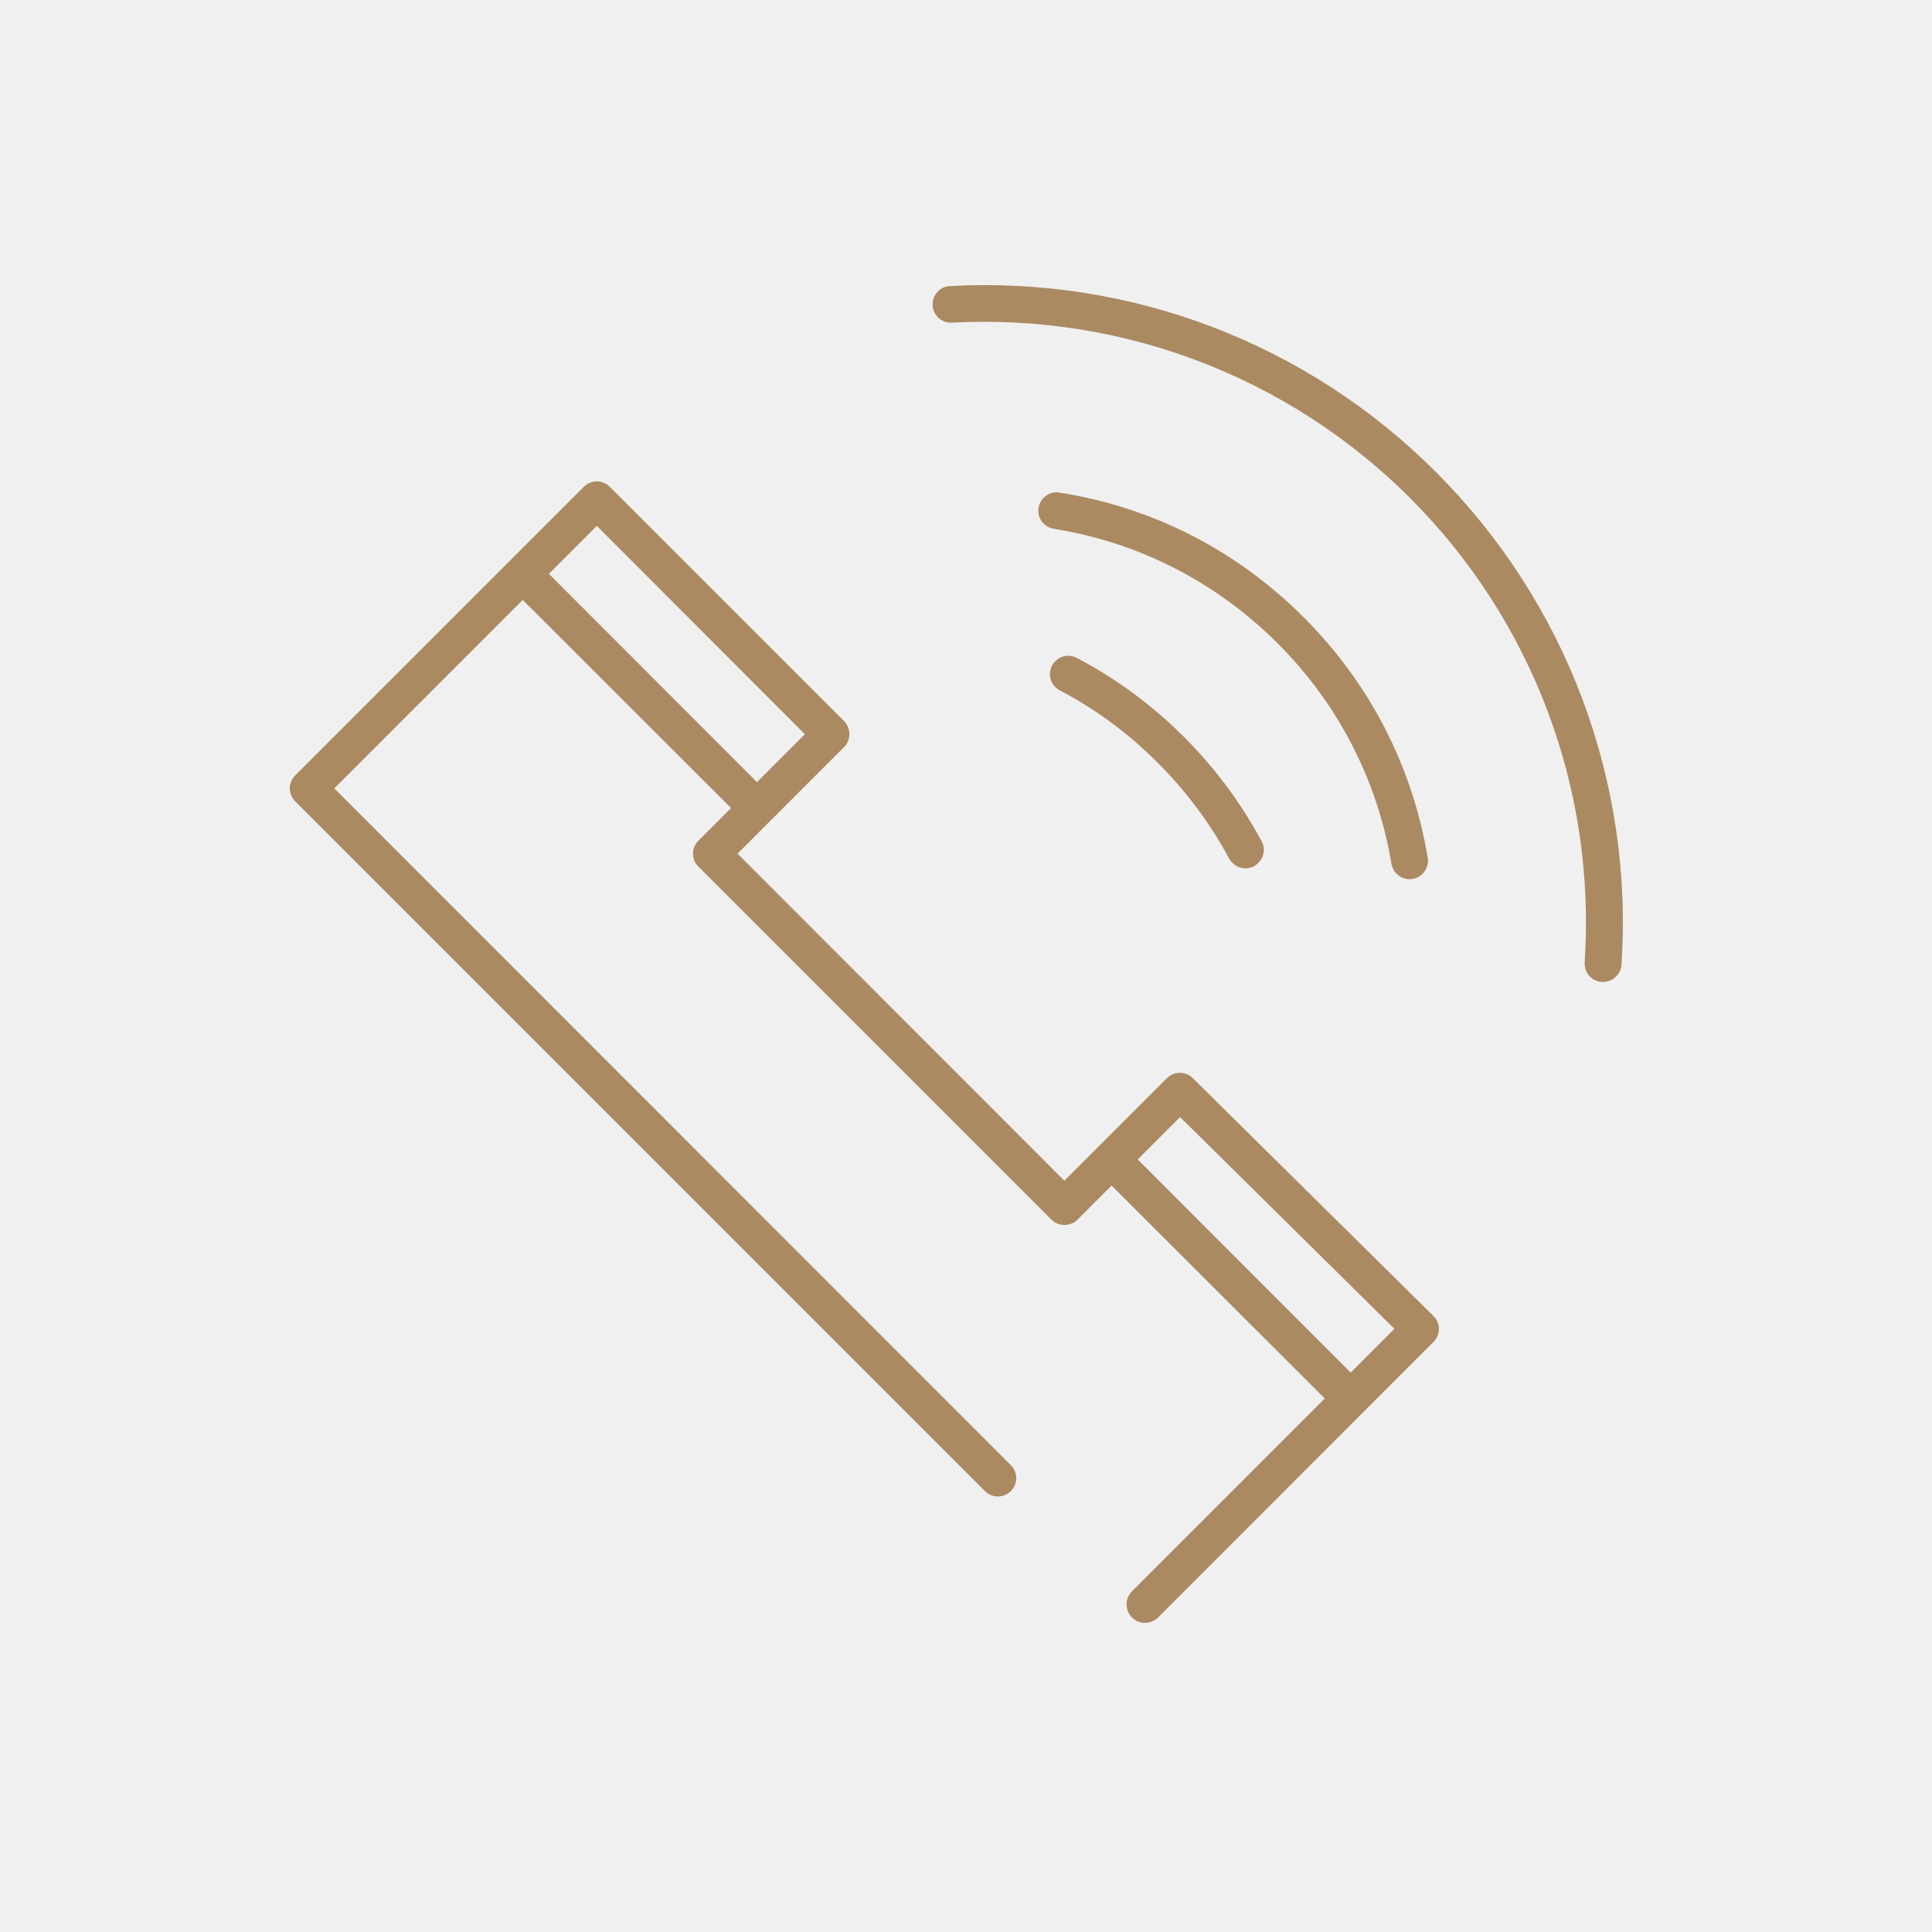
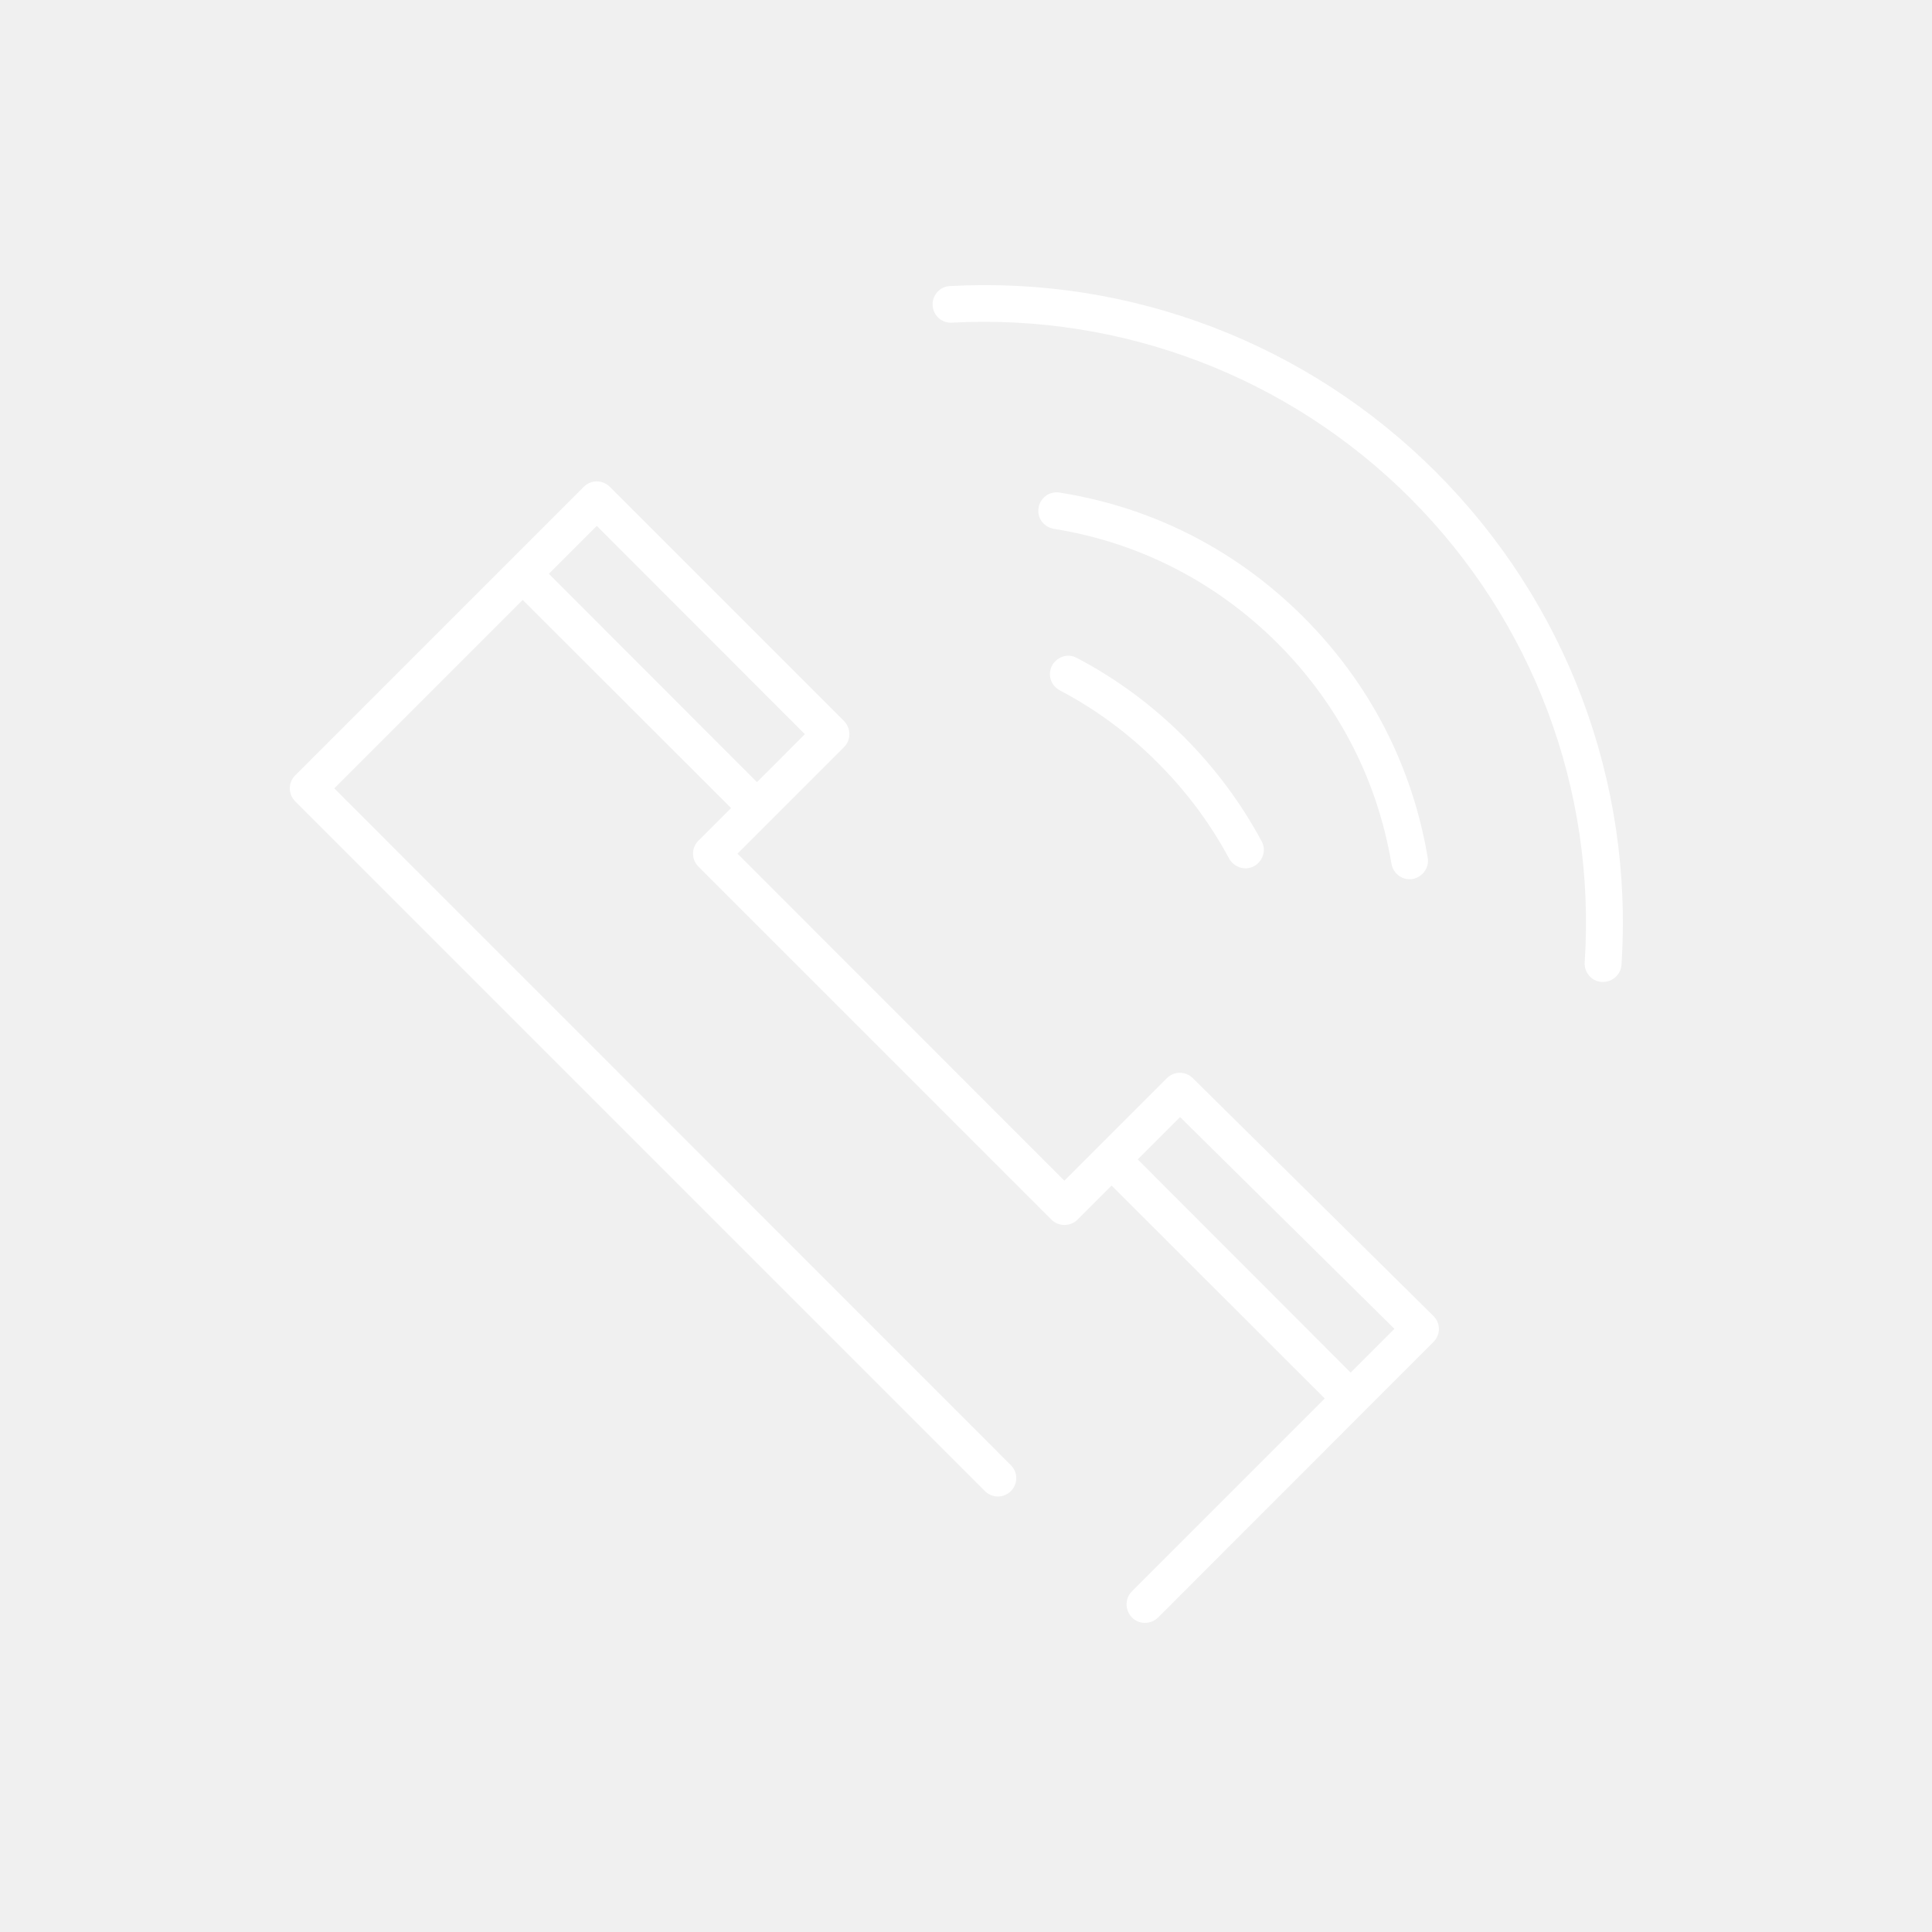
<svg xmlns="http://www.w3.org/2000/svg" width="100" height="100" viewBox="0 0 100 100" fill="none">
-   <path d="M69.911 71.046L58.889 60.011L61.081 57.819L72.176 68.781L69.911 71.046ZM28.41 29.7L30.89 27.22L41.66 38.002L39.18 40.483L28.41 29.7ZM61.74 55.806C61.369 55.435 60.77 55.435 60.398 55.806L55.091 61.113L38.174 44.185L43.685 38.673C44.057 38.302 44.057 37.703 43.685 37.319L31.561 25.195C31.189 24.824 30.59 24.824 30.219 25.195L15.279 40.135C14.907 40.506 14.907 41.105 15.279 41.477L50.981 77.18C51.353 77.551 51.952 77.551 52.323 77.18C52.695 76.808 52.695 76.209 52.323 75.838L17.303 40.806L27.056 31.053L37.839 41.824L36.149 43.514C35.778 43.885 35.778 44.484 36.149 44.855L54.42 63.126C54.791 63.498 55.402 63.498 55.774 63.126L57.535 61.365L68.57 72.387L58.589 82.368C58.218 82.739 58.218 83.338 58.589 83.721C58.961 84.093 59.56 84.093 59.943 83.721L74.201 69.452C74.572 69.081 74.572 68.482 74.189 68.11L61.74 55.806Z" fill="#AB8A62" />
-   <path d="M72.02 44.7C72.104 45.203 72.559 45.562 73.074 45.502C73.601 45.431 73.985 44.939 73.901 44.412C73.11 39.668 70.906 35.379 67.479 31.952C63.993 28.465 59.644 26.249 54.827 25.494C54.3 25.411 53.809 25.794 53.749 26.333C53.689 26.848 54.049 27.291 54.564 27.375C58.961 28.082 62.938 30.119 66.125 33.294C69.264 36.433 71.289 40.363 72.02 44.7Z" fill="#AB8A62" />
-   <path d="M55.726 34.049C55.259 33.797 54.672 34.001 54.432 34.492C54.217 34.959 54.408 35.499 54.864 35.738C56.733 36.721 58.434 37.979 59.931 39.488C61.405 40.962 62.639 42.615 63.61 44.424C63.861 44.88 64.4 45.071 64.868 44.856C65.347 44.616 65.563 44.029 65.311 43.562C64.245 41.573 62.891 39.752 61.285 38.146C59.632 36.493 57.763 35.115 55.726 34.049Z" fill="#AB8A62" />
-   <path d="M49.16 14.807C48.633 14.831 48.226 15.31 48.274 15.838C48.322 16.353 48.765 16.736 49.28 16.7C58.11 16.233 66.7 19.504 72.978 25.77C79.34 32.132 82.611 40.854 82.024 49.803C81.988 50.319 82.359 50.774 82.874 50.822C83.413 50.87 83.893 50.474 83.929 49.935C84.552 40.434 81.077 31.185 74.32 24.428C67.659 17.767 58.541 14.292 49.16 14.807Z" fill="#AB8A62" />
+   <path d="M69.911 71.046L58.889 60.011L61.081 57.819L72.176 68.781L69.911 71.046ZM28.41 29.7L30.89 27.22L41.66 38.002L39.18 40.483L28.41 29.7ZM61.74 55.806C61.369 55.435 60.77 55.435 60.398 55.806L55.091 61.113L38.174 44.185L43.685 38.673C44.057 38.302 44.057 37.703 43.685 37.319L31.561 25.195C31.189 24.824 30.59 24.824 30.219 25.195L15.279 40.135C14.907 40.506 14.907 41.105 15.279 41.477L50.981 77.18C51.353 77.551 51.952 77.551 52.323 77.18C52.695 76.808 52.695 76.209 52.323 75.838L17.303 40.806L27.056 31.053L37.839 41.824L36.149 43.514C35.778 43.885 35.778 44.484 36.149 44.855L54.42 63.126C54.791 63.498 55.402 63.498 55.774 63.126L57.535 61.365L68.57 72.387L58.589 82.368C58.218 82.739 58.218 83.338 58.589 83.721C58.961 84.093 59.56 84.093 59.943 83.721L74.201 69.452C74.572 69.081 74.572 68.482 74.189 68.11L61.74 55.806Z" fill="white" />
+   <path d="M72.02 44.7C72.104 45.203 72.559 45.562 73.074 45.502C73.601 45.431 73.985 44.939 73.901 44.412C73.11 39.668 70.906 35.379 67.479 31.952C63.993 28.465 59.644 26.249 54.827 25.494C54.3 25.411 53.809 25.794 53.749 26.333C53.689 26.848 54.049 27.291 54.564 27.375C58.961 28.082 62.938 30.119 66.125 33.294C69.264 36.433 71.289 40.363 72.02 44.7Z" fill="white" />
+   <path d="M55.726 34.049C55.259 33.797 54.672 34.001 54.432 34.492C54.217 34.959 54.408 35.499 54.864 35.738C56.733 36.721 58.434 37.979 59.931 39.488C61.405 40.962 62.639 42.615 63.61 44.424C63.861 44.88 64.4 45.071 64.868 44.856C65.347 44.616 65.563 44.029 65.311 43.562C64.245 41.573 62.891 39.752 61.285 38.146C59.632 36.493 57.763 35.115 55.726 34.049Z" fill="white" />
+   <path d="M49.16 14.807C48.633 14.831 48.226 15.31 48.274 15.838C48.322 16.353 48.765 16.736 49.28 16.7C58.11 16.233 66.7 19.504 72.978 25.77C79.34 32.132 82.611 40.854 82.024 49.803C81.988 50.319 82.359 50.774 82.874 50.822C83.413 50.87 83.893 50.474 83.929 49.935C84.552 40.434 81.077 31.185 74.32 24.428C67.659 17.767 58.541 14.292 49.16 14.807Z" fill="white" />
</svg>
